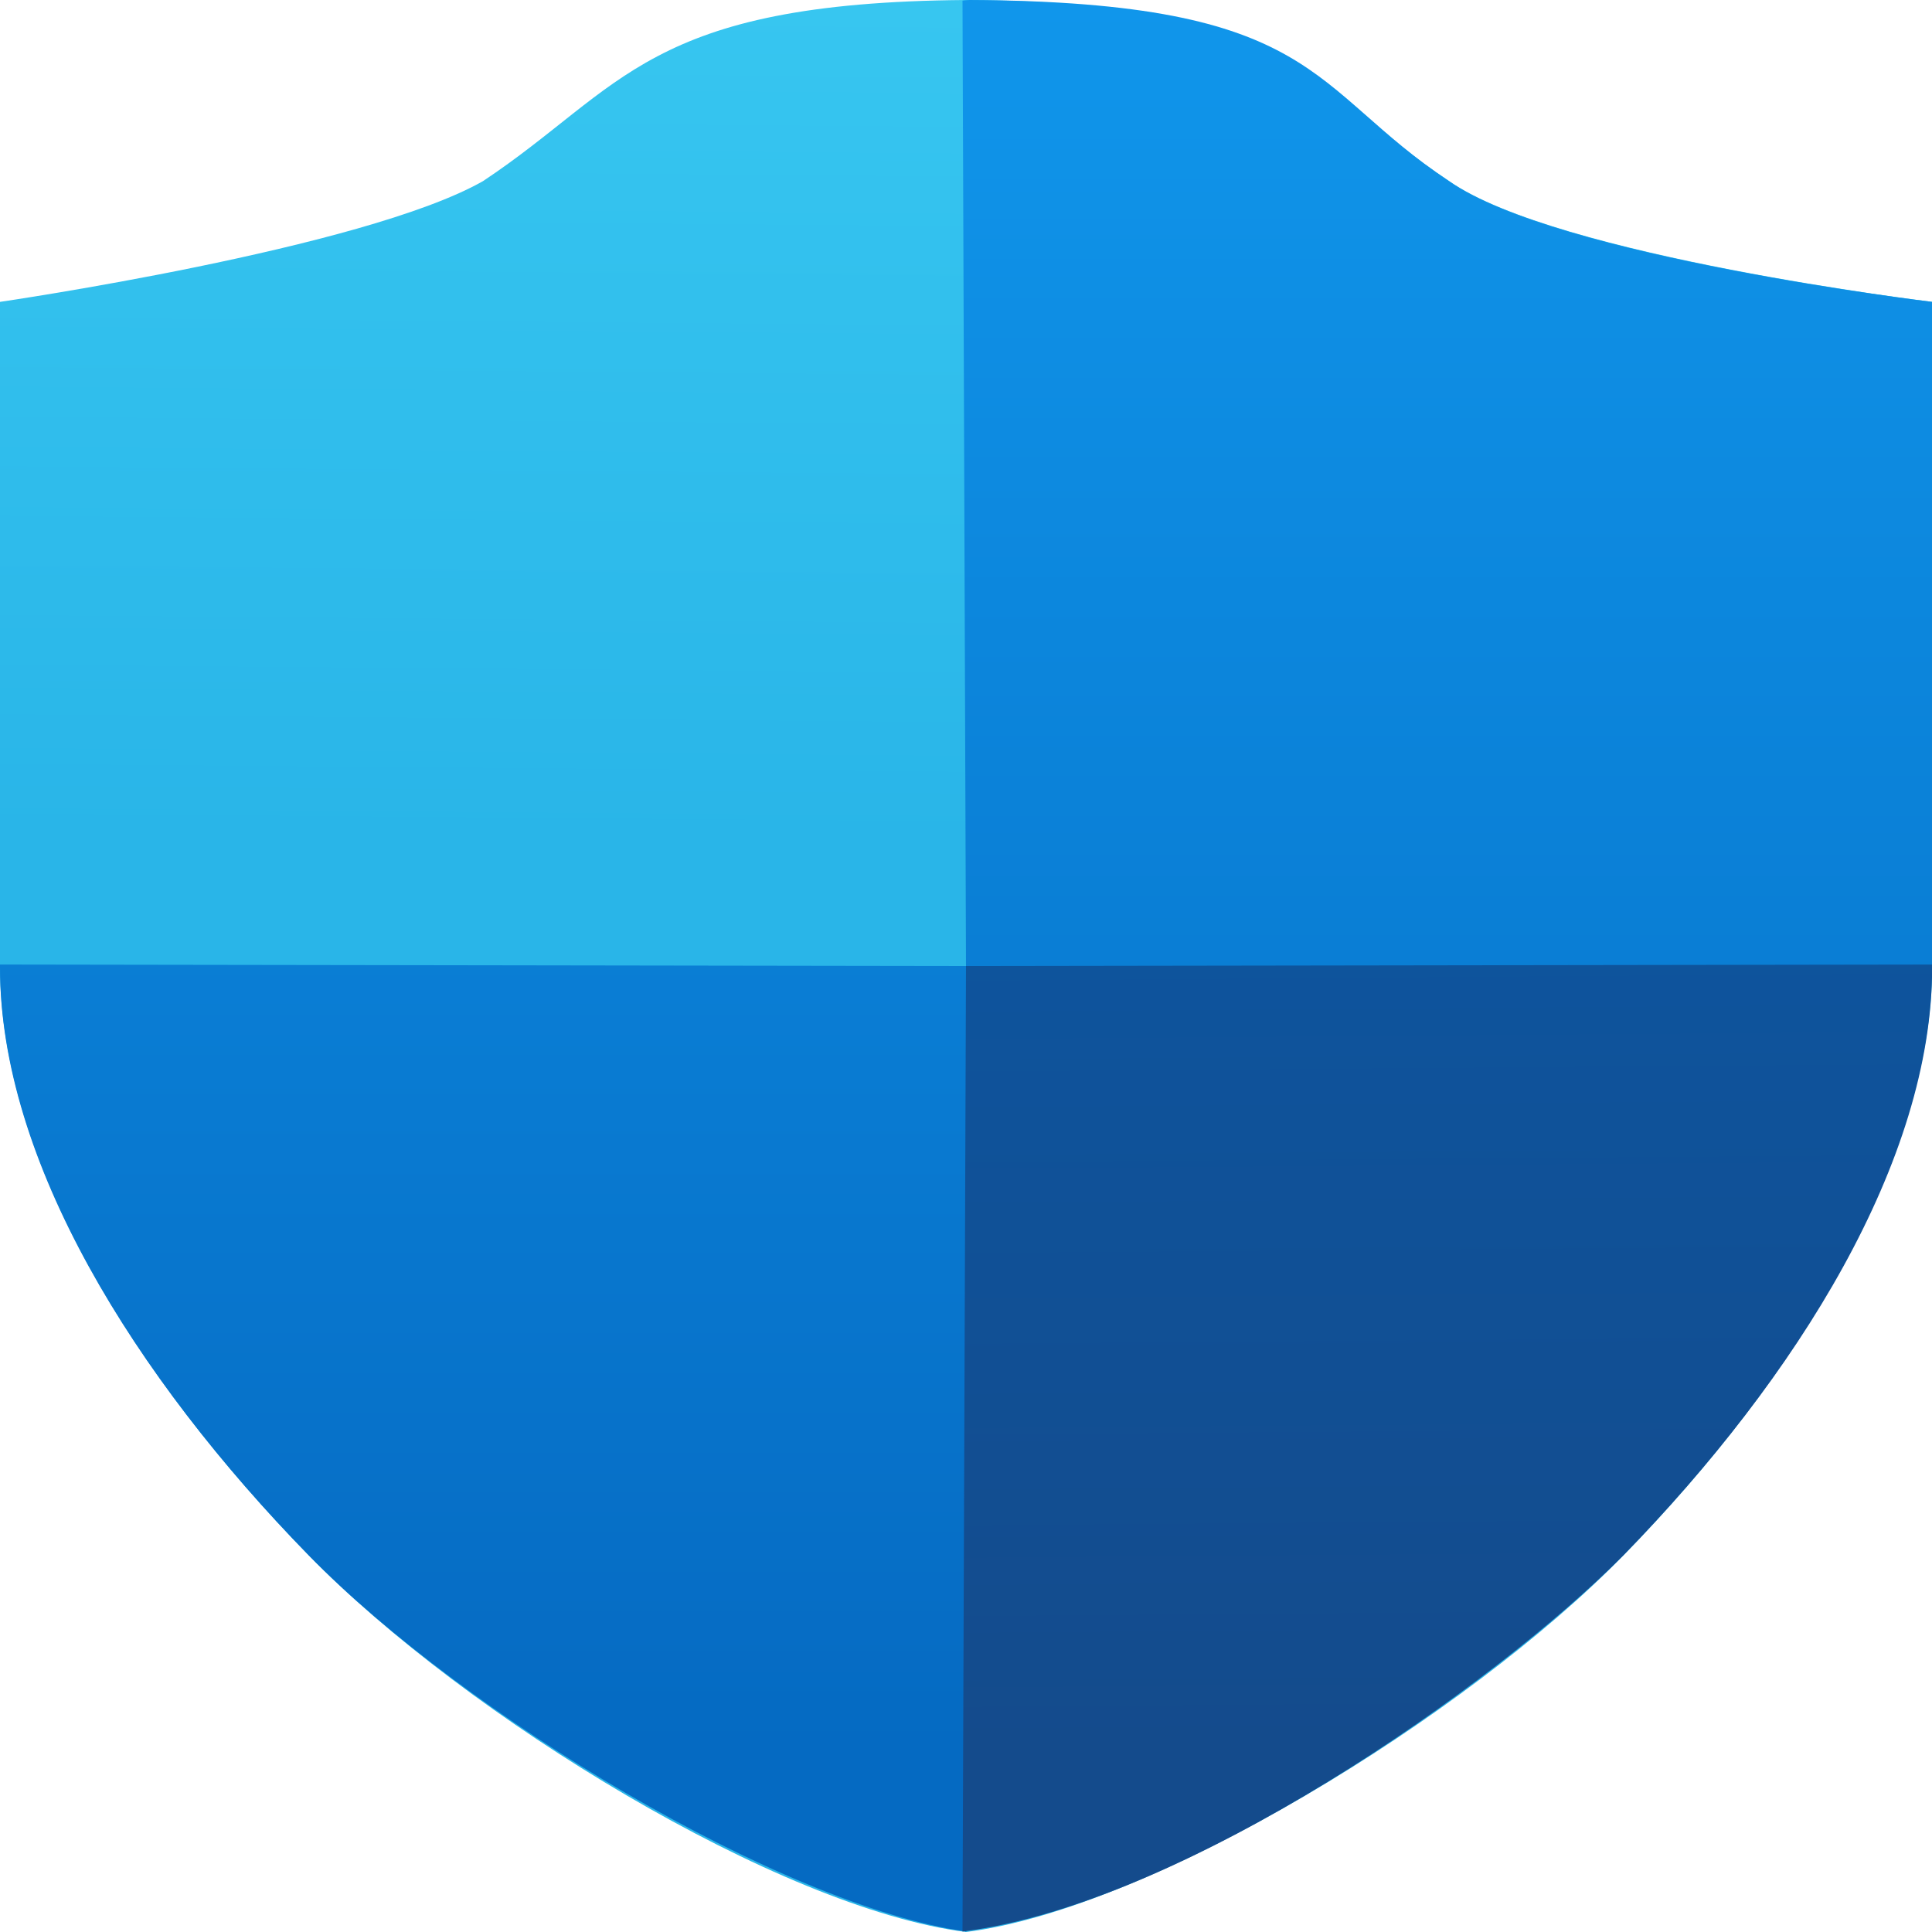
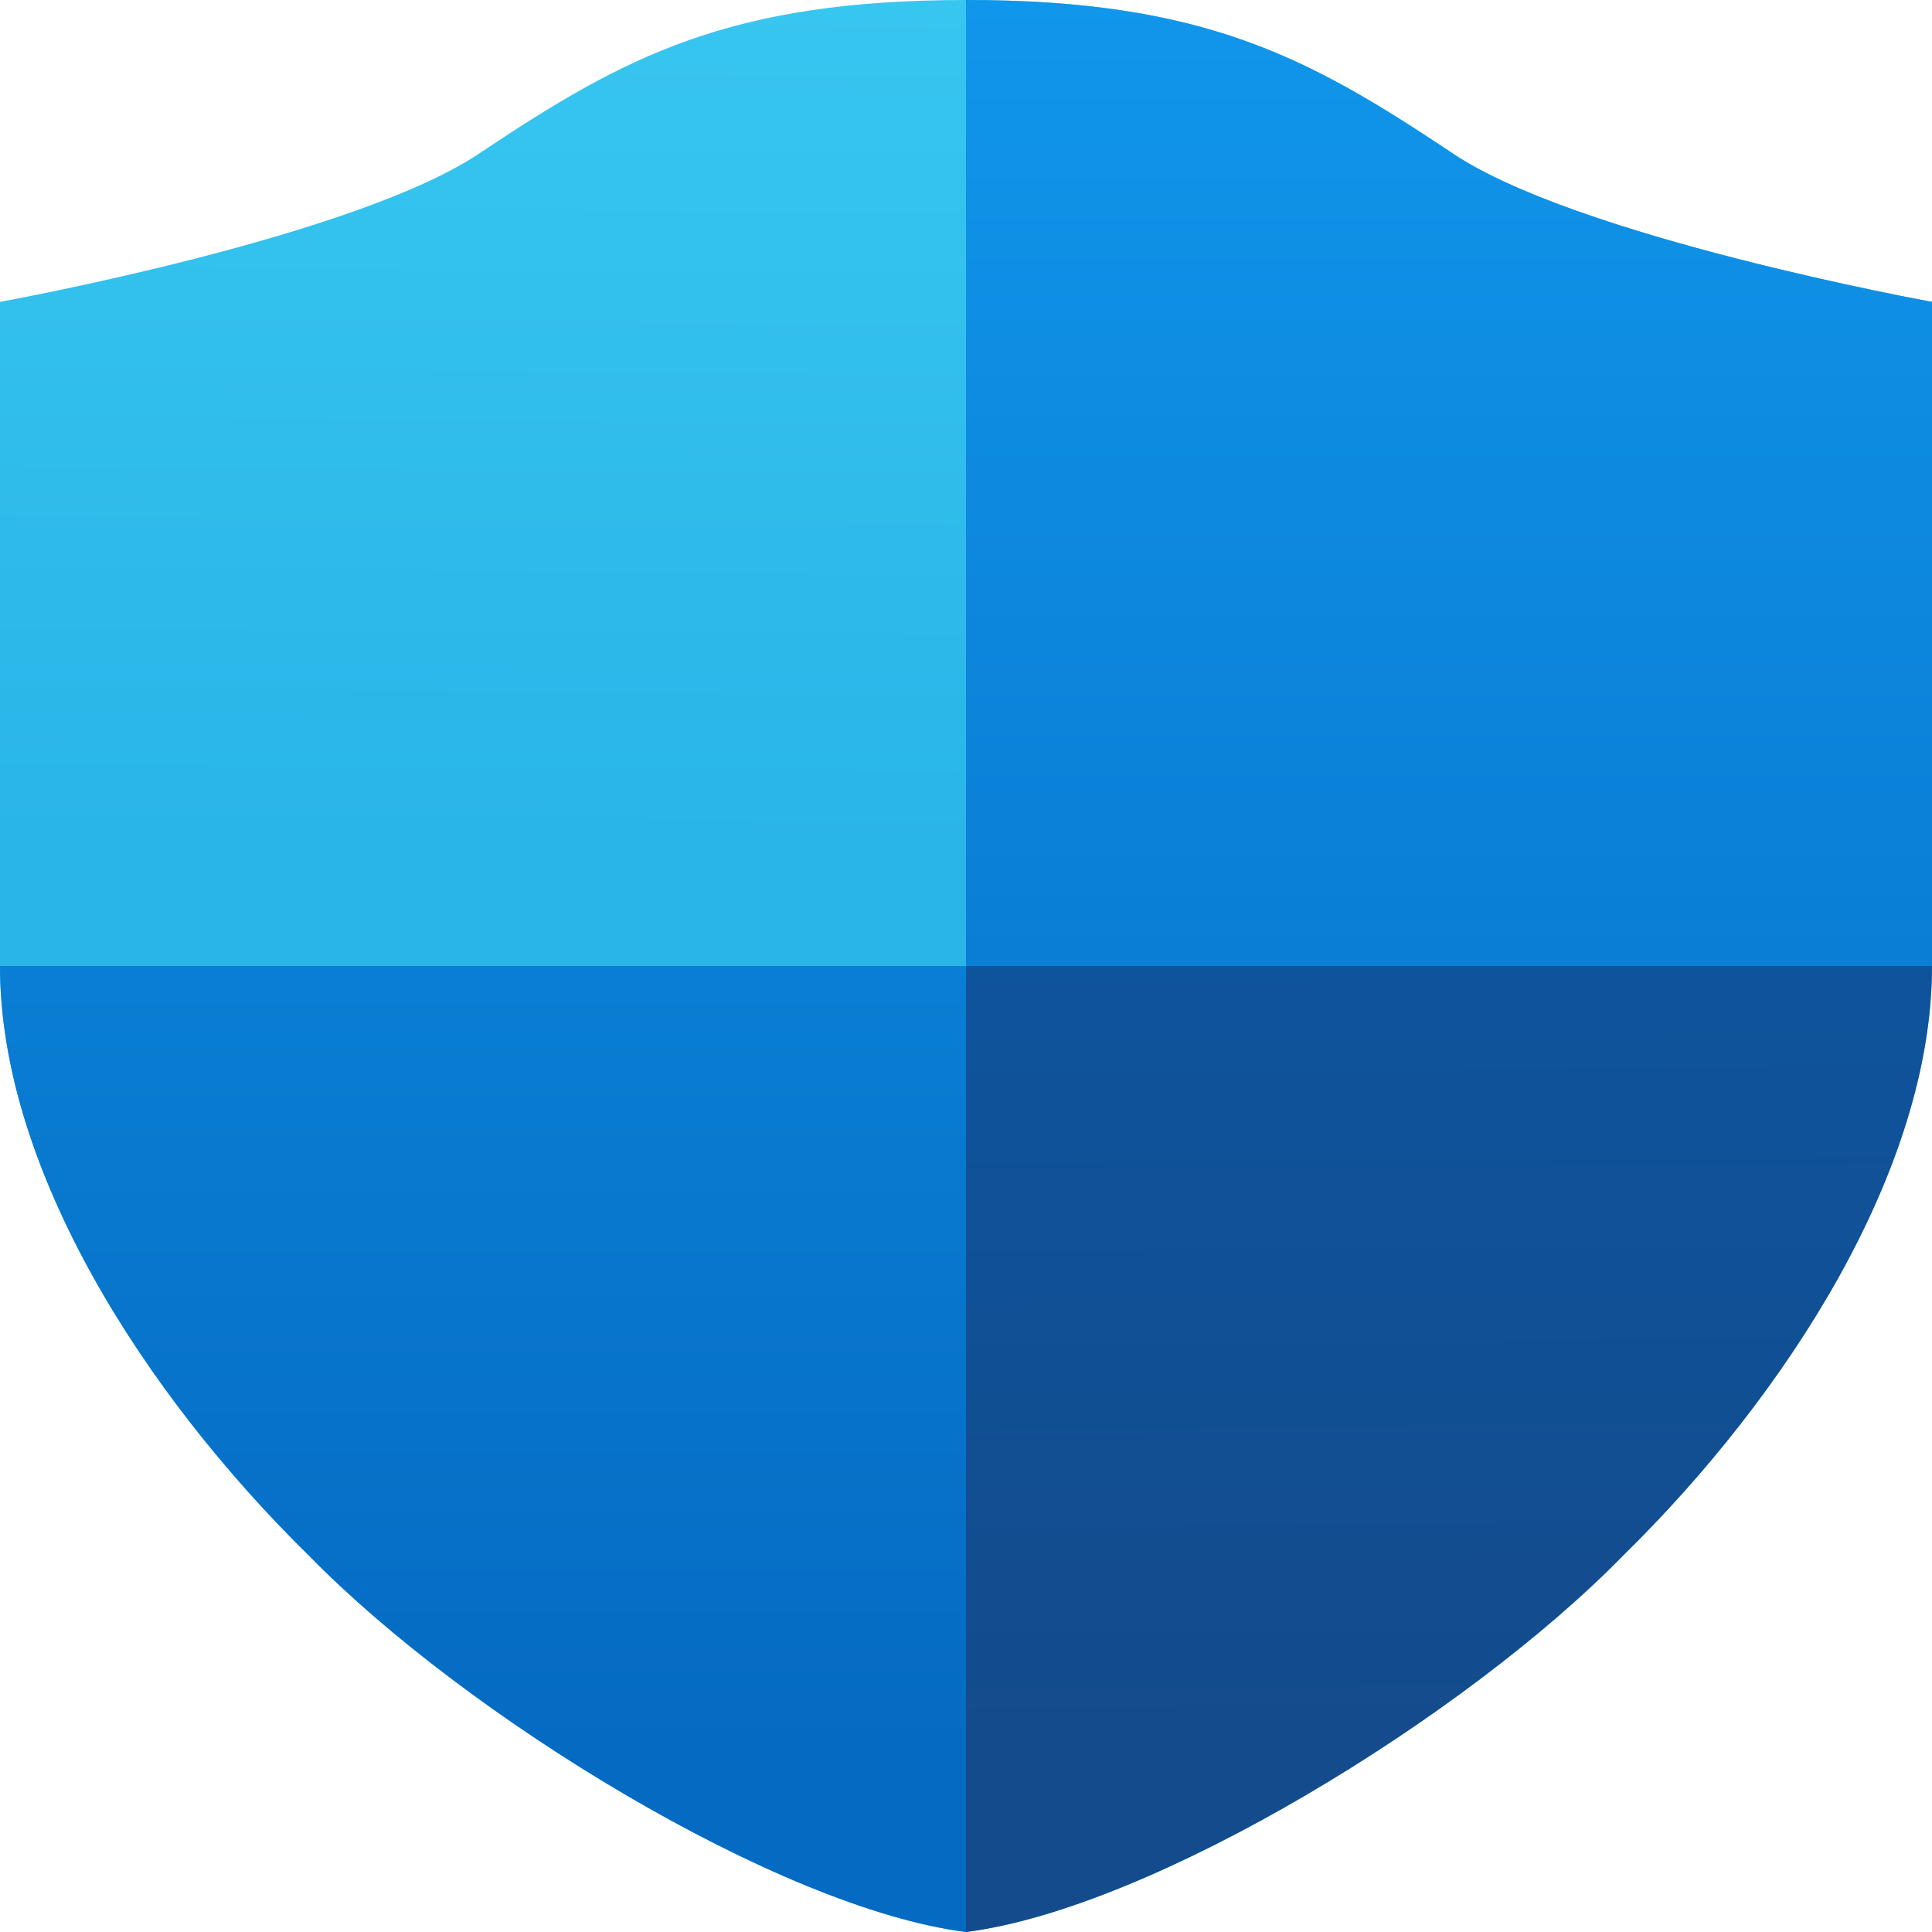
<svg xmlns="http://www.w3.org/2000/svg" xmlns:xlink="http://www.w3.org/1999/xlink" width="16" height="16" viewBox="0 0 16 16" version="1.1" id="svg2535">
  <defs id="defs2532">
-     <linearGradient xlink:href="#linearGradient115183" id="linearGradient8763" x1="10" y1="1.035" x2="9.885" y2="14.953" gradientUnits="userSpaceOnUse" gradientTransform="matrix(0.5,0,0,0.5016894,2.506e-4,-0.5193237)" />
+     <linearGradient xlink:href="#linearGradient115183" id="linearGradient8763" x1="10" y1="1.035" x2="9.885" y2="14.953" gradientUnits="userSpaceOnUse" gradientTransform="matrix(0.4999822,0,0,0.5016894,2.5059108e-4,-0.5193237)" />
    <linearGradient id="linearGradient115183">
      <stop style="stop-color:#37c6f0;stop-opacity:1" offset="0" id="stop115179" />
      <stop style="stop-color:#29b5e8;stop-opacity:1" offset="1" id="stop115181" />
    </linearGradient>
    <linearGradient xlink:href="#linearGradient129670" id="linearGradient9363" gradientUnits="userSpaceOnUse" gradientTransform="matrix(0.5,0,0,0.5016894,2.508e-4,-0.5193243)" x1="21" y1="1.035" x2="21" y2="29.938" />
    <linearGradient id="linearGradient129670">
      <stop style="stop-color:#1096eb;stop-opacity:1" offset="0" id="stop129666" />
      <stop style="stop-color:#056ac2;stop-opacity:1" offset="1" id="stop129668" />
    </linearGradient>
-     <linearGradient xlink:href="#linearGradient1709" id="linearGradient1711" x1="37.77" y1="30.93" x2="38" y2="61" gradientUnits="userSpaceOnUse" gradientTransform="matrix(0.25,0,0,0.25,2.506e-4,-0.7499969)" />
+     <linearGradient xlink:href="#linearGradient1709" id="linearGradient1711" x1="37.77" y1="30.93" x2="38" y2="61" gradientUnits="userSpaceOnUse" gradientTransform="matrix(0.25,0,0,0.25,0.0288003,-0.7378217)" />
    <linearGradient id="linearGradient1709">
      <stop style="stop-color:#0d559f;stop-opacity:1" offset="0" id="stop1705" />
      <stop style="stop-color:#144b8c;stop-opacity:1" offset="1" id="stop1707" />
    </linearGradient>
  </defs>
-   <path id="path5150" style="color:#000000;fill:url(#linearGradient8763);fill-opacity:1;stroke-width:0.501;stroke-linecap:round;stroke-linejoin:round;-inkscape-stroke:none" d="m 8,3.1e-6 c -2.65,0.02 -2.833,0.724 -4,1.5 -0.986,0.561 -4,1 -4,1 v 5.5 9.826e-4 c 0,1.6 1.111,3.4 2.557,4.88 1.304,1.336 3.897,2.923 5.444,3.119 1.547,-0.196 4.14,-1.784 5.444,-3.119 1.445,-1.481 2.557,-3.293 2.557,-4.892 v -9.827e-4 l -3.19e-4,-5.488 c 0,0 -3.109,-0.377 -4,-1 -1.167,-0.776 -1.315,-1.486 -4,-1.5 z" />
-   <path id="path5150-06" style="color:#000000;fill:url(#linearGradient9363);fill-opacity:1;stroke-width:0.501;stroke-linecap:round;stroke-linejoin:round;-inkscape-stroke:none" d="m 8.029,3.1e-6 c -0.02,0.001 -0.038,0.003 -0.058,0.005 l 0.029,7.995 H 16.001 L 16,2.5 c 0,0 -3.105,-0.371 -4,-1 C 10.833,0.724 10.933,0.014 8.029,0 Z M 8,8 0,7.988 v 0.023 9.732e-4 c 0,1.6 1.111,3.388 2.557,4.869 1.288,1.319 3.915,2.9 5.444,3.115 z" />
-   <path id="path5150-7" style="color:#000000;fill:url(#linearGradient1711);fill-opacity:1;stroke-width:0.501;stroke-linecap:round;stroke-linejoin:round;-inkscape-stroke:none" d="m 8,8 -0.029,7.996 C 9.802,15.768 12.372,13.963 13.444,12.881 14.889,11.4 16.001,9.612 16.001,8.012 v -9.766e-4 -0.023 z" />
+   <path id="path5150" style="color:#000000;fill:url(#linearGradient8763);fill-opacity:1;stroke-width:0.501;stroke-linecap:round;stroke-linejoin:round" d="M 8 0 C 6.034 0 5.167 0.474 4 1.25 C 2.983 1.96 2.9605918e-16 2.5 0 2.5 L 0 8 C -4.99999e-07 9.688 1.209 11.559 2.557 12.881 C 3.86 14.216 6.453 15.804 8 16 C 9.547 15.804 12.14 14.216 13.443 12.881 C 14.791 11.559 16 9.688 16 8 L 16 2.5 C 16 2.5 13.017 1.96 12 1.25 C 10.833 0.474 9.966 0 8 0 z " />
+   <path id="path5150-06" style="color:#000000;fill:url(#linearGradient9363);fill-opacity:1;stroke-width:0.501;stroke-linecap:round;stroke-linejoin:round" d="M 8 0 L 8 8 L 16 8 L 16 2.5 C 16 2.5 13.017 1.96 12 1.25 C 10.833 0.474 9.966 1.0362071e-15 8 0 z M 8 8 L 0 8 C 0 9.688 1.209 11.559 2.557 12.881 C 3.86 14.216 6.453 15.804 8 16 L 8 8 z " />
+   <path id="path5150-7" style="color:#000000;fill:url(#linearGradient1711);fill-opacity:1;stroke-width:0.501;stroke-linecap:round;stroke-linejoin:round;-inkscape-stroke:none" d="M 8 8 L 8 16 C 9.547 15.804 12.14 14.216 13.443 12.881 C 14.791 11.559 16 9.688 16 8 L 8 8 z " />
</svg>
